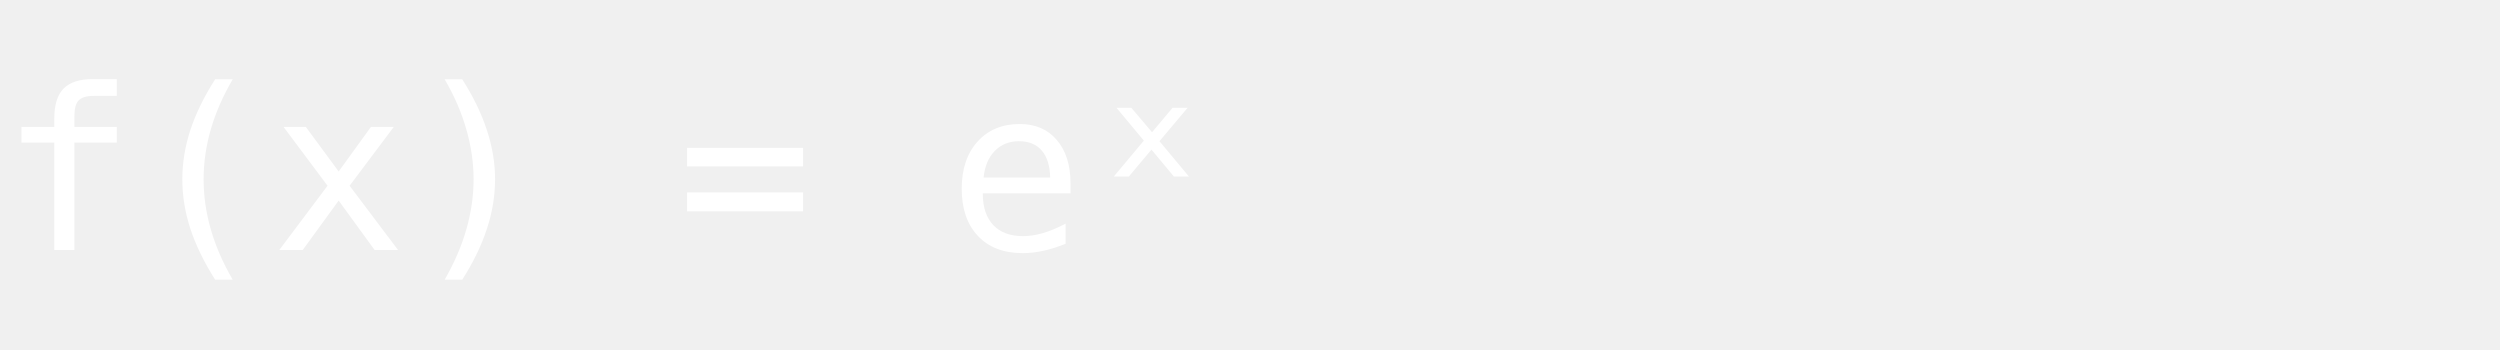
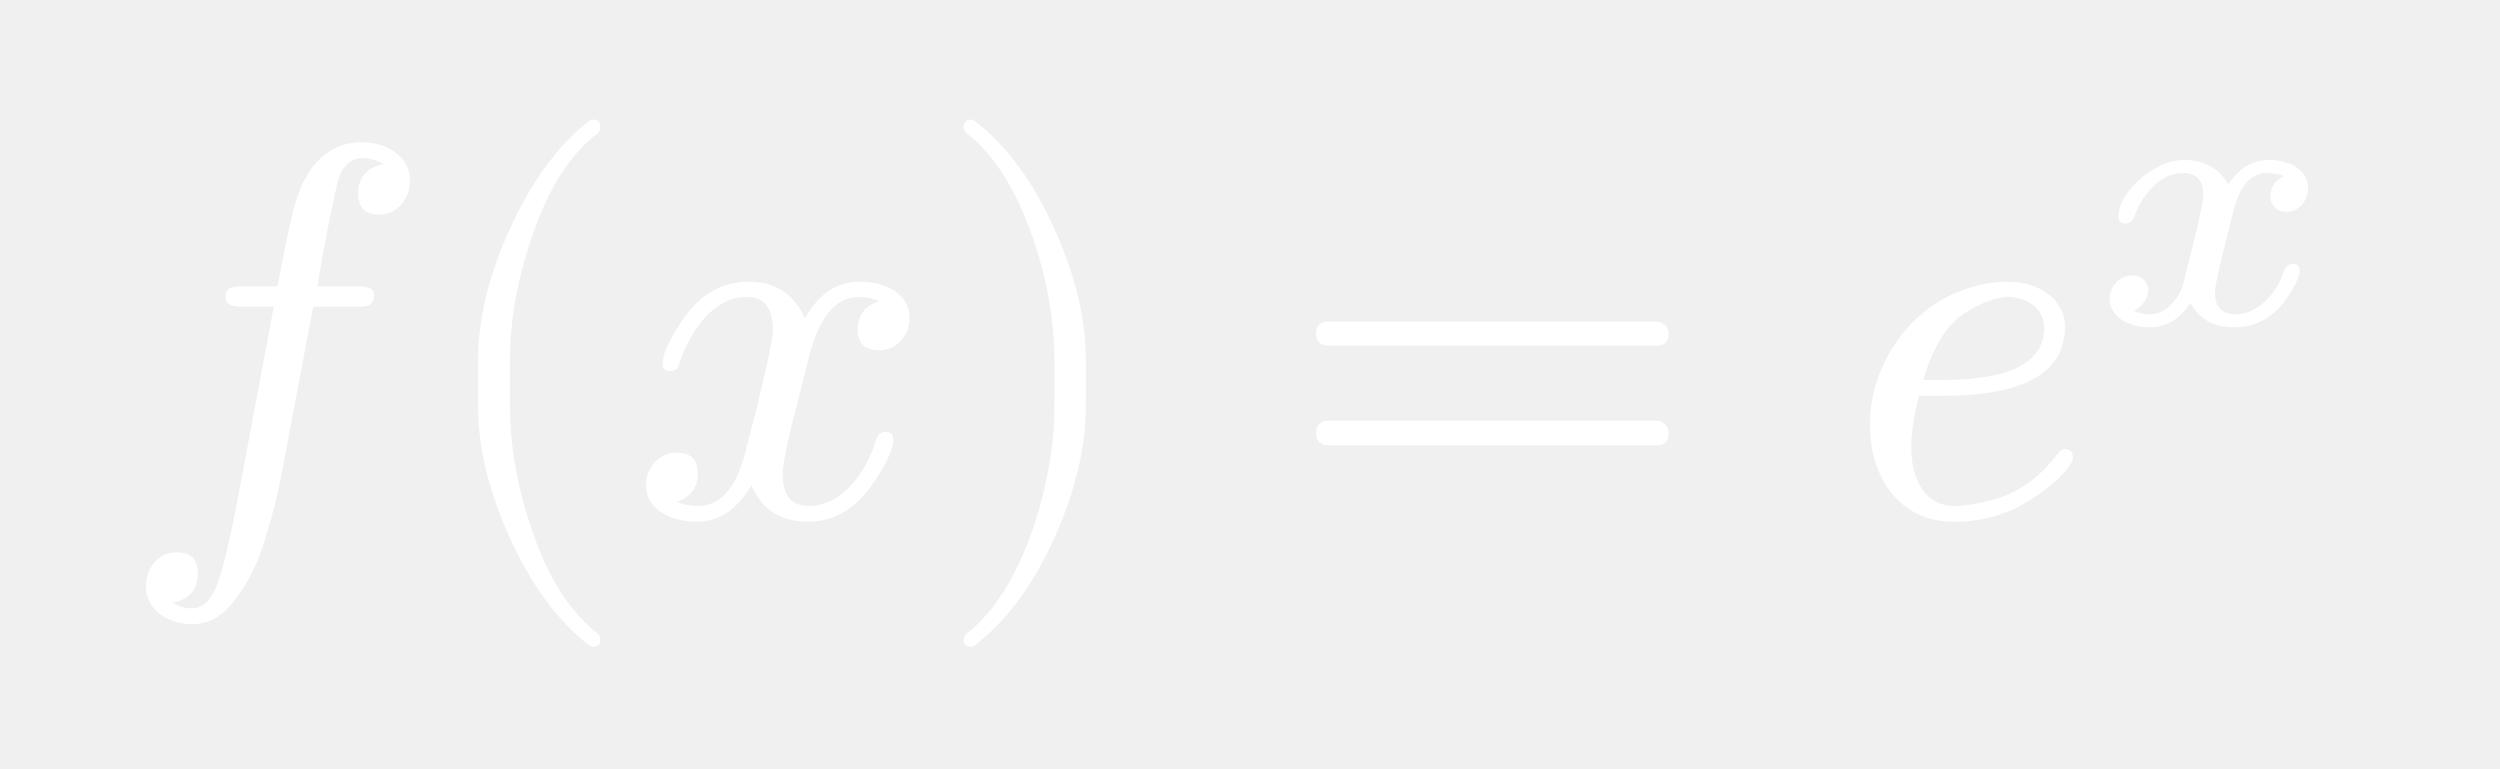
- <svg xmlns="http://www.w3.org/2000/svg" width="200" height="28" viewBox="0 0 200 28">
-   <text x="0" y="20" font-family="JetBrainsMono Nerd Font, monospace" font-size="18" fill="#ffffff">f(x) = eˣ</text>
+ <svg xmlns="http://www.w3.org/2000/svg" xmlns:xlink="http://www.w3.org/1999/xlink" width="84.305pt" height="25.928pt" viewBox="0 0 84.305 25.928">
+   <defs>
+     <g>
+       <g id="glyph-0-0">
+         <path d="M 9.859 -11.312 C 9.859 -12.094 9.094 -12.594 8.25 -12.594 C 7.141 -12.594 6.375 -11.875 5.969 -10.469 C 5.875 -10.141 5.672 -9.234 5.391 -7.734 L 4.234 -7.734 C 3.844 -7.734 3.641 -7.719 3.641 -7.344 C 3.641 -7.141 3.828 -7.047 4.203 -7.047 L 5.266 -7.047 L 3.969 -0.141 C 3.766 0.875 3.594 1.625 3.422 2.125 C 3.219 2.781 2.906 3.125 2.516 3.125 C 2.25 3.125 2.031 3.047 1.844 2.922 C 2.406 2.844 2.703 2.5 2.703 1.922 C 2.703 1.469 2.469 1.234 1.984 1.234 C 1.375 1.234 0.953 1.766 0.953 2.375 C 0.953 3.156 1.672 3.656 2.516 3.656 C 2.969 3.656 3.375 3.484 3.719 3.109 C 4.281 2.516 4.734 1.672 5.047 0.547 C 5.25 -0.141 5.422 -0.828 5.547 -1.5 L 6.594 -7.047 L 8.047 -7.047 C 8.469 -7.047 8.641 -7.078 8.641 -7.484 C 8.641 -7.641 8.469 -7.734 8.109 -7.734 L 6.734 -7.734 C 6.844 -8.469 7.344 -11.156 7.5 -11.5 C 7.672 -11.875 7.922 -12.062 8.25 -12.062 C 8.516 -12.062 8.75 -11.984 8.953 -11.859 C 8.391 -11.734 8.109 -11.406 8.109 -10.859 C 8.109 -10.391 8.344 -10.156 8.828 -10.156 C 9.438 -10.156 9.859 -10.703 9.859 -11.312 Z M 9.859 -11.312 " />
+       </g>
+       <g id="glyph-0-1">
+         <path d="M 5.672 4.422 C 5.844 4.422 5.922 4.344 5.922 4.172 C 5.922 4.125 5.891 4.047 5.844 3.984 C 4.906 3.266 4.156 2.094 3.609 0.469 C 3.125 -0.953 2.875 -2.344 2.875 -3.719 L 2.875 -5.219 C 2.875 -6.594 3.125 -7.984 3.609 -9.391 C 4.156 -11.016 4.906 -12.203 5.844 -12.906 C 5.891 -12.969 5.922 -13.031 5.922 -13.109 C 5.922 -13.266 5.844 -13.359 5.672 -13.359 C 5.656 -13.359 5.609 -13.344 5.547 -13.312 C 4.484 -12.484 3.594 -11.266 2.859 -9.641 C 2.156 -8.094 1.797 -6.625 1.797 -5.219 L 1.797 -3.719 C 1.797 -2.297 2.156 -0.844 2.859 0.719 C 3.594 2.344 4.484 3.547 5.547 4.375 C 5.609 4.406 5.656 4.422 5.672 4.422 Z M 5.672 4.422 " />
+       </g>
+       <g id="glyph-0-2">
+         <path d="M 9.406 -6.656 C 9.406 -7.484 8.609 -7.891 7.719 -7.891 C 6.953 -7.891 6.344 -7.484 5.875 -6.656 C 5.5 -7.484 4.875 -7.891 3.969 -7.891 C 3.094 -7.891 2.375 -7.484 1.797 -6.672 C 1.328 -5.984 1.078 -5.469 1.078 -5.125 C 1.078 -4.969 1.156 -4.875 1.344 -4.875 C 1.5 -4.875 1.609 -4.969 1.641 -5.125 C 1.984 -6.156 2.734 -7.375 3.922 -7.375 C 4.516 -7.375 4.797 -7 4.797 -6.266 C 4.797 -5.891 4.484 -4.5 3.859 -2.109 C 3.547 -0.906 3.016 -0.328 2.25 -0.328 C 2 -0.328 1.766 -0.375 1.578 -0.469 C 2.031 -0.641 2.266 -0.969 2.266 -1.422 C 2.266 -1.891 2.031 -2.125 1.547 -2.125 C 0.969 -2.125 0.516 -1.625 0.516 -1.031 C 0.516 -0.219 1.359 0.203 2.234 0.203 C 2.984 0.203 3.594 -0.219 4.078 -1.031 C 4.406 -0.219 5.047 0.203 5.984 0.203 C 6.844 0.203 7.547 -0.219 8.125 -1.016 C 8.609 -1.719 8.859 -2.234 8.859 -2.578 C 8.859 -2.734 8.766 -2.828 8.594 -2.828 C 8.422 -2.828 8.344 -2.734 8.281 -2.578 C 7.984 -1.547 7.172 -0.328 6.016 -0.328 C 5.422 -0.328 5.125 -0.672 5.125 -1.406 C 5.125 -1.641 5.219 -2.141 5.406 -2.953 L 6.016 -5.359 C 6.359 -6.703 6.906 -7.375 7.703 -7.375 C 7.953 -7.375 8.172 -7.328 8.375 -7.234 C 7.891 -7.078 7.656 -6.75 7.656 -6.266 C 7.656 -5.797 7.906 -5.578 8.391 -5.578 C 8.969 -5.578 9.406 -6.094 9.406 -6.656 Z M 9.406 -6.656 " />
+       </g>
+       <g id="glyph-0-3">
+         <path d="M 1.391 4.375 C 2.469 3.547 3.359 2.344 4.094 0.719 C 4.781 -0.844 5.141 -2.297 5.141 -3.719 L 5.141 -5.219 C 5.141 -6.625 4.781 -8.094 4.094 -9.641 C 3.359 -11.266 2.469 -12.484 1.391 -13.312 C 1.344 -13.344 1.281 -13.359 1.266 -13.359 C 1.109 -13.359 1.016 -13.266 1.016 -13.109 C 1.016 -13.031 1.047 -12.969 1.109 -12.906 C 2.031 -12.203 2.781 -11.016 3.344 -9.391 C 3.828 -7.984 4.078 -6.594 4.078 -5.219 L 4.078 -3.719 C 4.078 -2.344 3.828 -0.953 3.344 0.469 C 2.781 2.094 2.031 3.266 1.109 3.984 C 1.047 4.047 1.016 4.125 1.016 4.172 C 1.016 4.344 1.109 4.422 1.266 4.422 C 1.281 4.422 1.344 4.406 1.391 4.375 Z M 1.391 4.375 " />
+       </g>
+       <g id="glyph-0-4">
+         <path d="M 12.469 -6.547 L 1.422 -6.547 C 1.141 -6.547 1 -6.406 1 -6.141 C 1 -5.875 1.141 -5.734 1.422 -5.734 L 12.469 -5.734 C 12.75 -5.734 12.891 -5.875 12.891 -6.141 C 12.891 -6.359 12.703 -6.547 12.469 -6.547 Z M 12.469 -3.203 L 1.422 -3.203 C 1.141 -3.203 1 -3.047 1 -2.781 C 1 -2.516 1.141 -2.375 1.422 -2.375 L 12.469 -2.375 C 12.75 -2.375 12.891 -2.516 12.891 -2.781 C 12.891 -3.016 12.703 -3.203 12.469 -3.203 Z M 12.469 -3.203 " />
+       </g>
+       <g id="glyph-0-5">
+         <path d="M 2.219 -2.297 C 2.219 -2.734 2.297 -3.328 2.484 -4.047 L 3.359 -4.047 C 4.516 -4.047 5.406 -4.203 6.047 -4.469 C 6.641 -4.719 7.031 -5.078 7.234 -5.516 C 7.359 -5.828 7.406 -6.109 7.406 -6.344 C 7.406 -7.328 6.484 -7.891 5.484 -7.891 C 4.781 -7.891 4.094 -7.719 3.391 -7.359 C 2.016 -6.641 0.828 -5.016 0.828 -3.047 C 0.828 -1.234 1.875 0.203 3.641 0.203 C 4.594 0.203 5.422 -0.031 6.156 -0.484 C 6.766 -0.859 7.219 -1.234 7.5 -1.609 C 7.625 -1.766 7.672 -1.891 7.672 -1.953 C 7.672 -2.141 7.594 -2.25 7.391 -2.25 C 7.297 -2.25 7.219 -2.172 7.109 -2.031 C 6.516 -1.25 5.781 -0.75 4.953 -0.531 C 4.391 -0.391 3.984 -0.328 3.672 -0.328 C 2.656 -0.328 2.219 -1.281 2.219 -2.297 Z M 6.703 -6.344 C 6.703 -5.156 5.547 -4.578 3.25 -4.578 L 2.625 -4.578 C 2.969 -5.75 3.469 -6.531 4.141 -6.906 C 4.672 -7.219 5.125 -7.375 5.484 -7.375 C 6.125 -7.375 6.703 -6.984 6.703 -6.344 Z M 6.703 -6.344 " />
+       </g>
+       <g id="glyph-1-0">
+         <path d="M 7.281 -4.562 C 7.281 -5.203 6.641 -5.516 5.969 -5.516 C 5.406 -5.516 4.938 -5.234 4.594 -4.688 C 4.281 -5.234 3.781 -5.516 3.094 -5.516 C 2.641 -5.516 2.156 -5.312 1.656 -4.906 C 1.156 -4.469 0.891 -4.031 0.891 -3.594 C 0.891 -3.453 0.969 -3.375 1.141 -3.375 C 1.281 -3.375 1.359 -3.453 1.422 -3.609 C 1.656 -4.281 2.266 -5.078 3.062 -5.078 C 3.531 -5.078 3.75 -4.828 3.75 -4.312 C 3.75 -4.156 3.656 -3.719 3.5 -3.031 L 3.078 -1.359 C 2.969 -0.891 2.5 -0.312 1.969 -0.312 C 1.75 -0.312 1.562 -0.344 1.406 -0.438 C 1.656 -0.547 1.891 -0.828 1.891 -1.109 C 1.891 -1.406 1.656 -1.625 1.344 -1.625 C 0.922 -1.625 0.594 -1.25 0.594 -0.828 C 0.594 -0.203 1.266 0.125 1.938 0.125 C 2.516 0.125 2.969 -0.156 3.312 -0.703 C 3.609 -0.156 4.094 0.125 4.781 0.125 C 5.469 0.125 6.031 -0.156 6.453 -0.703 C 6.812 -1.188 7 -1.562 7 -1.797 C 7 -1.938 6.922 -2.016 6.766 -2.016 C 6.625 -2.016 6.531 -1.922 6.469 -1.766 C 6.266 -1.094 5.625 -0.312 4.844 -0.312 C 4.375 -0.312 4.141 -0.562 4.141 -1.062 C 4.141 -1.25 4.344 -2.188 4.781 -3.844 C 4.984 -4.656 5.359 -5.078 5.922 -5.078 L 6.031 -5.062 C 6.188 -5.062 6.344 -5.031 6.469 -4.969 C 6.156 -4.828 6.016 -4.594 6.016 -4.281 C 6.016 -3.969 6.25 -3.766 6.547 -3.766 C 6.969 -3.766 7.281 -4.141 7.281 -4.562 Z M 7.281 -4.562 " />
+       </g>
+     </g>
+   </defs>
+   <g fill="rgb(100%, 100%, 100%)" fill-opacity="1">
+     <use xlink:href="#glyph-0-0" x="3.967" y="17.391" />
+   </g>
+   <g fill="rgb(100%, 100%, 100%)" fill-opacity="1">
+     <use xlink:href="#glyph-0-1" x="14.322" y="17.391" />
+   </g>
+   <g fill="rgb(100%, 100%, 100%)" fill-opacity="1">
+     <use xlink:href="#glyph-0-2" x="21.267" y="17.391" />
+   </g>
+   <g fill="rgb(100%, 100%, 100%)" fill-opacity="1">
+     <use xlink:href="#glyph-0-3" x="31.478" y="17.391" />
+   </g>
+   <g fill="rgb(100%, 100%, 100%)" fill-opacity="1">
+     <use xlink:href="#glyph-0-4" x="43.382" y="17.391" />
+   </g>
+   <g fill="rgb(100%, 100%, 100%)" fill-opacity="1">
+     <use xlink:href="#glyph-0-5" x="62.231" y="17.391" />
+   </g>
+   <g fill="rgb(100%, 100%, 100%)" fill-opacity="1">
+     <use xlink:href="#glyph-1-0" x="70.55" y="10.911" />
+   </g>
</svg>
